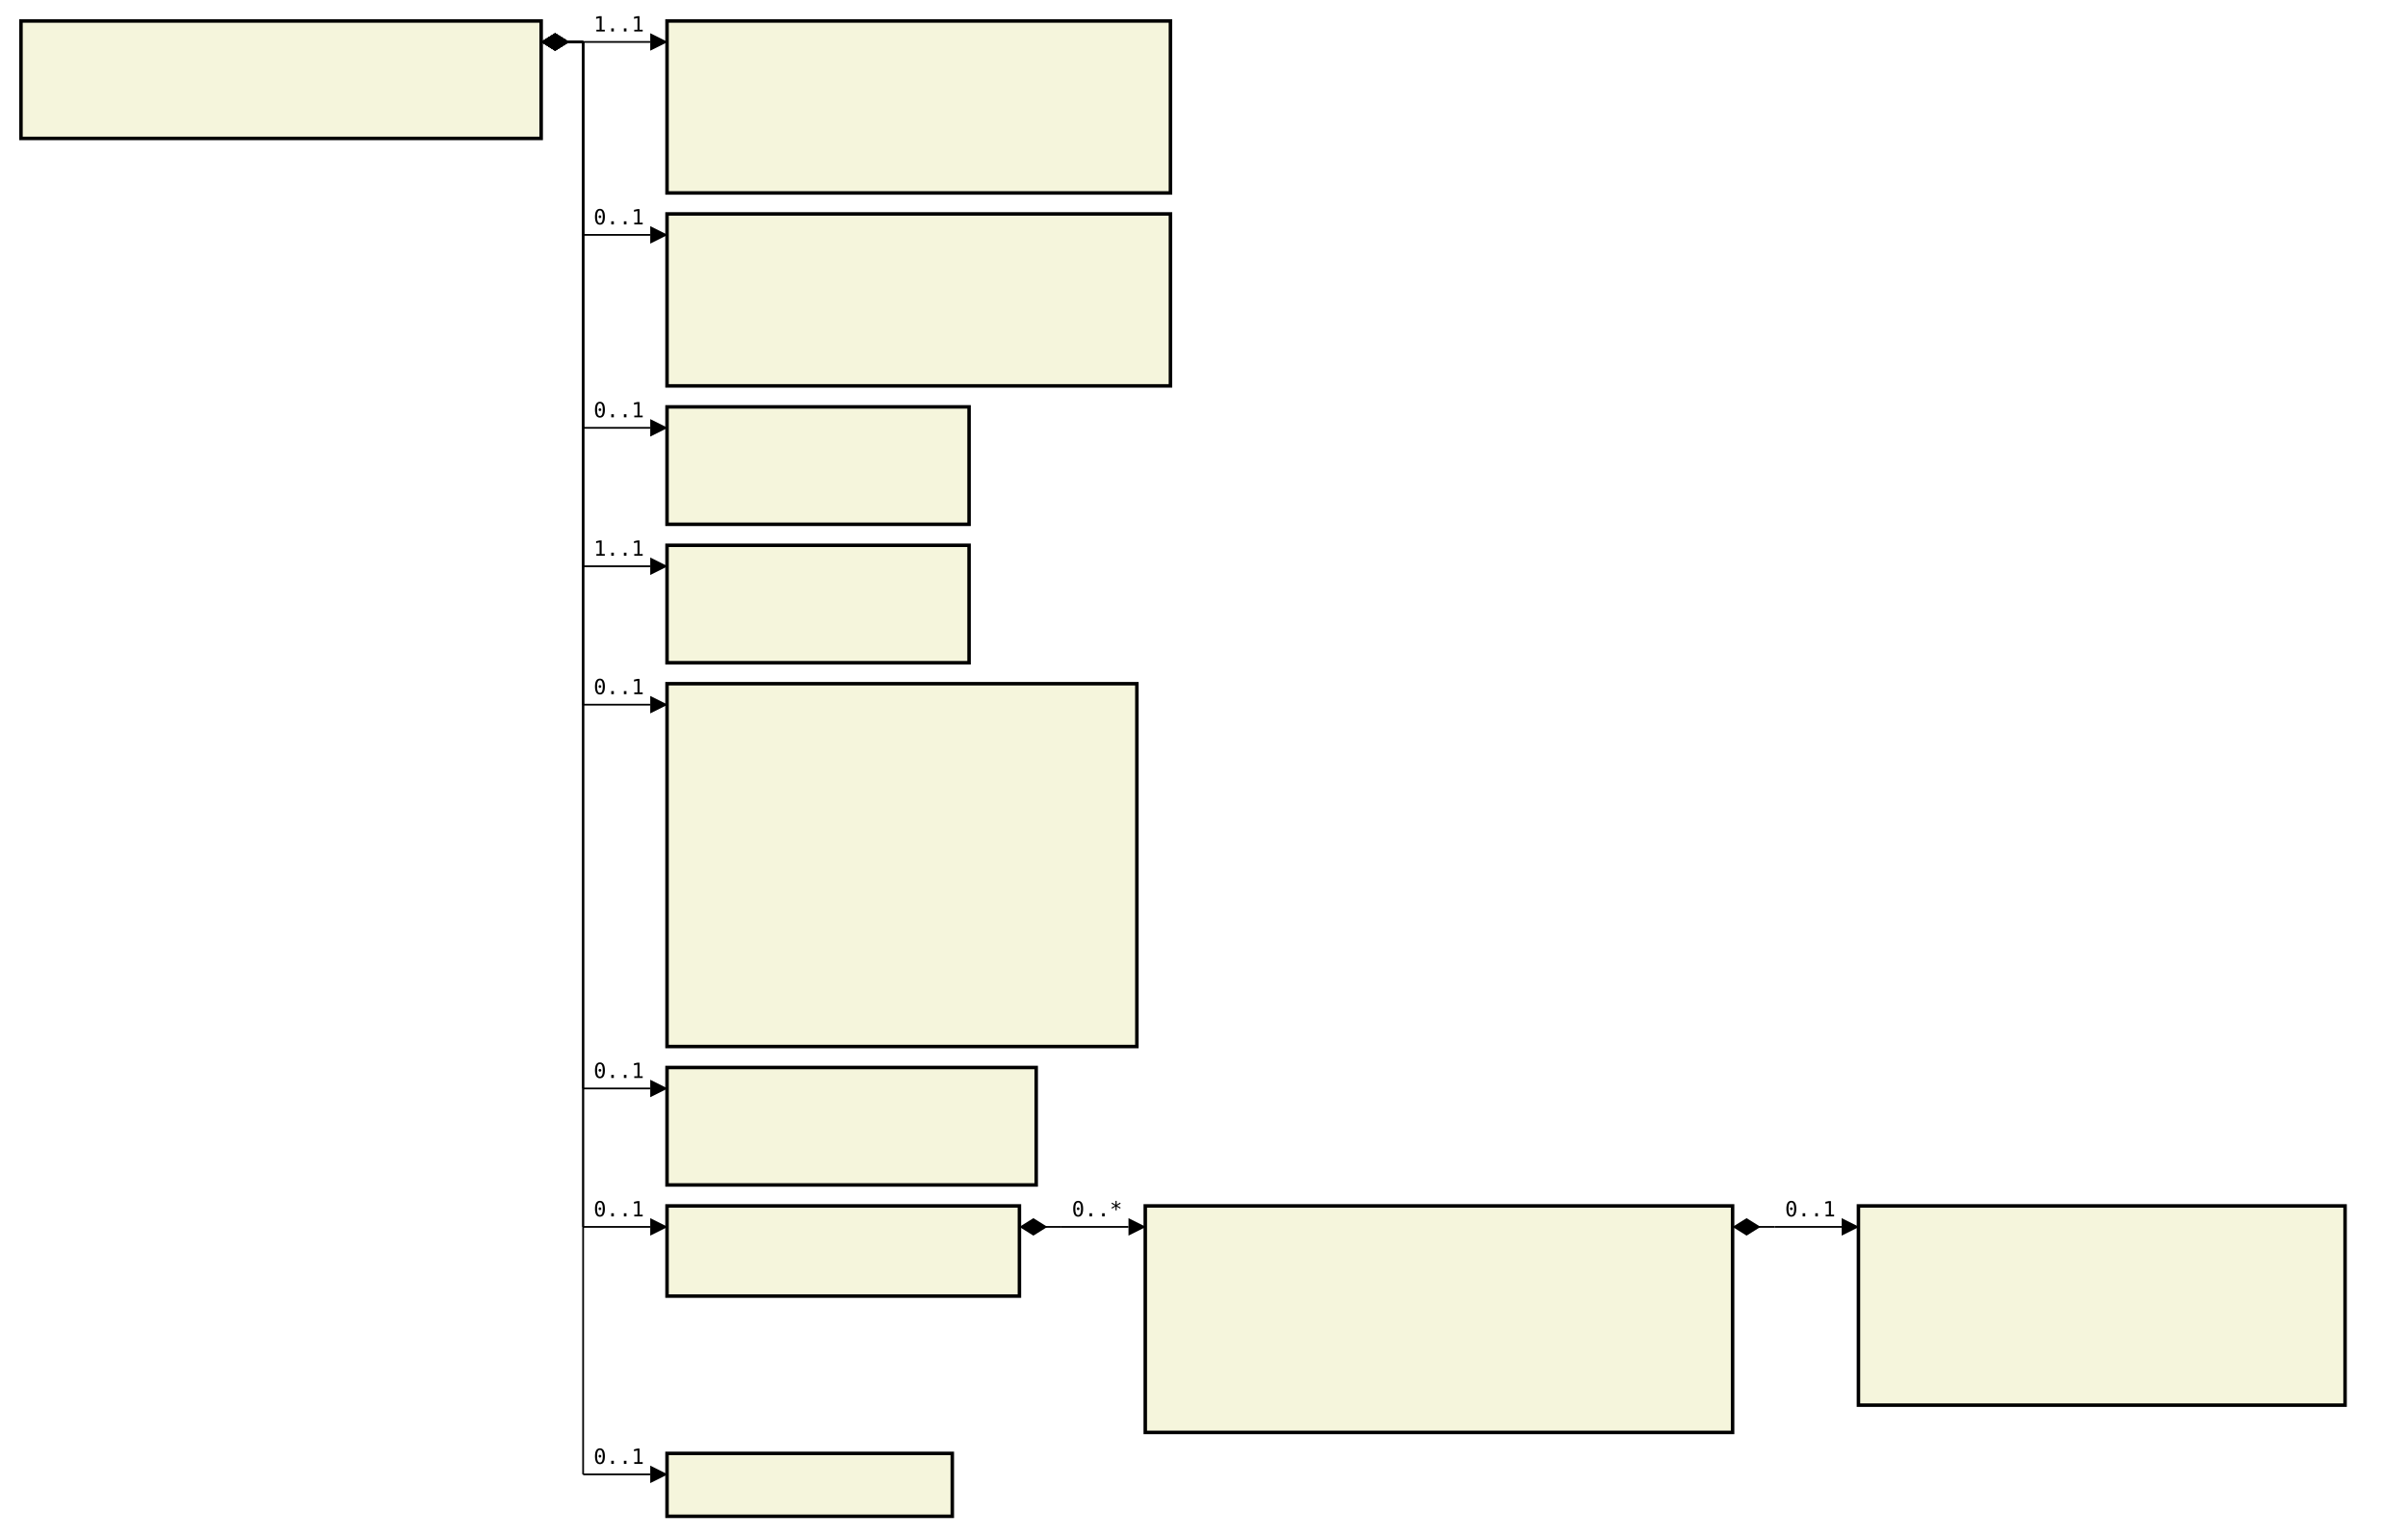
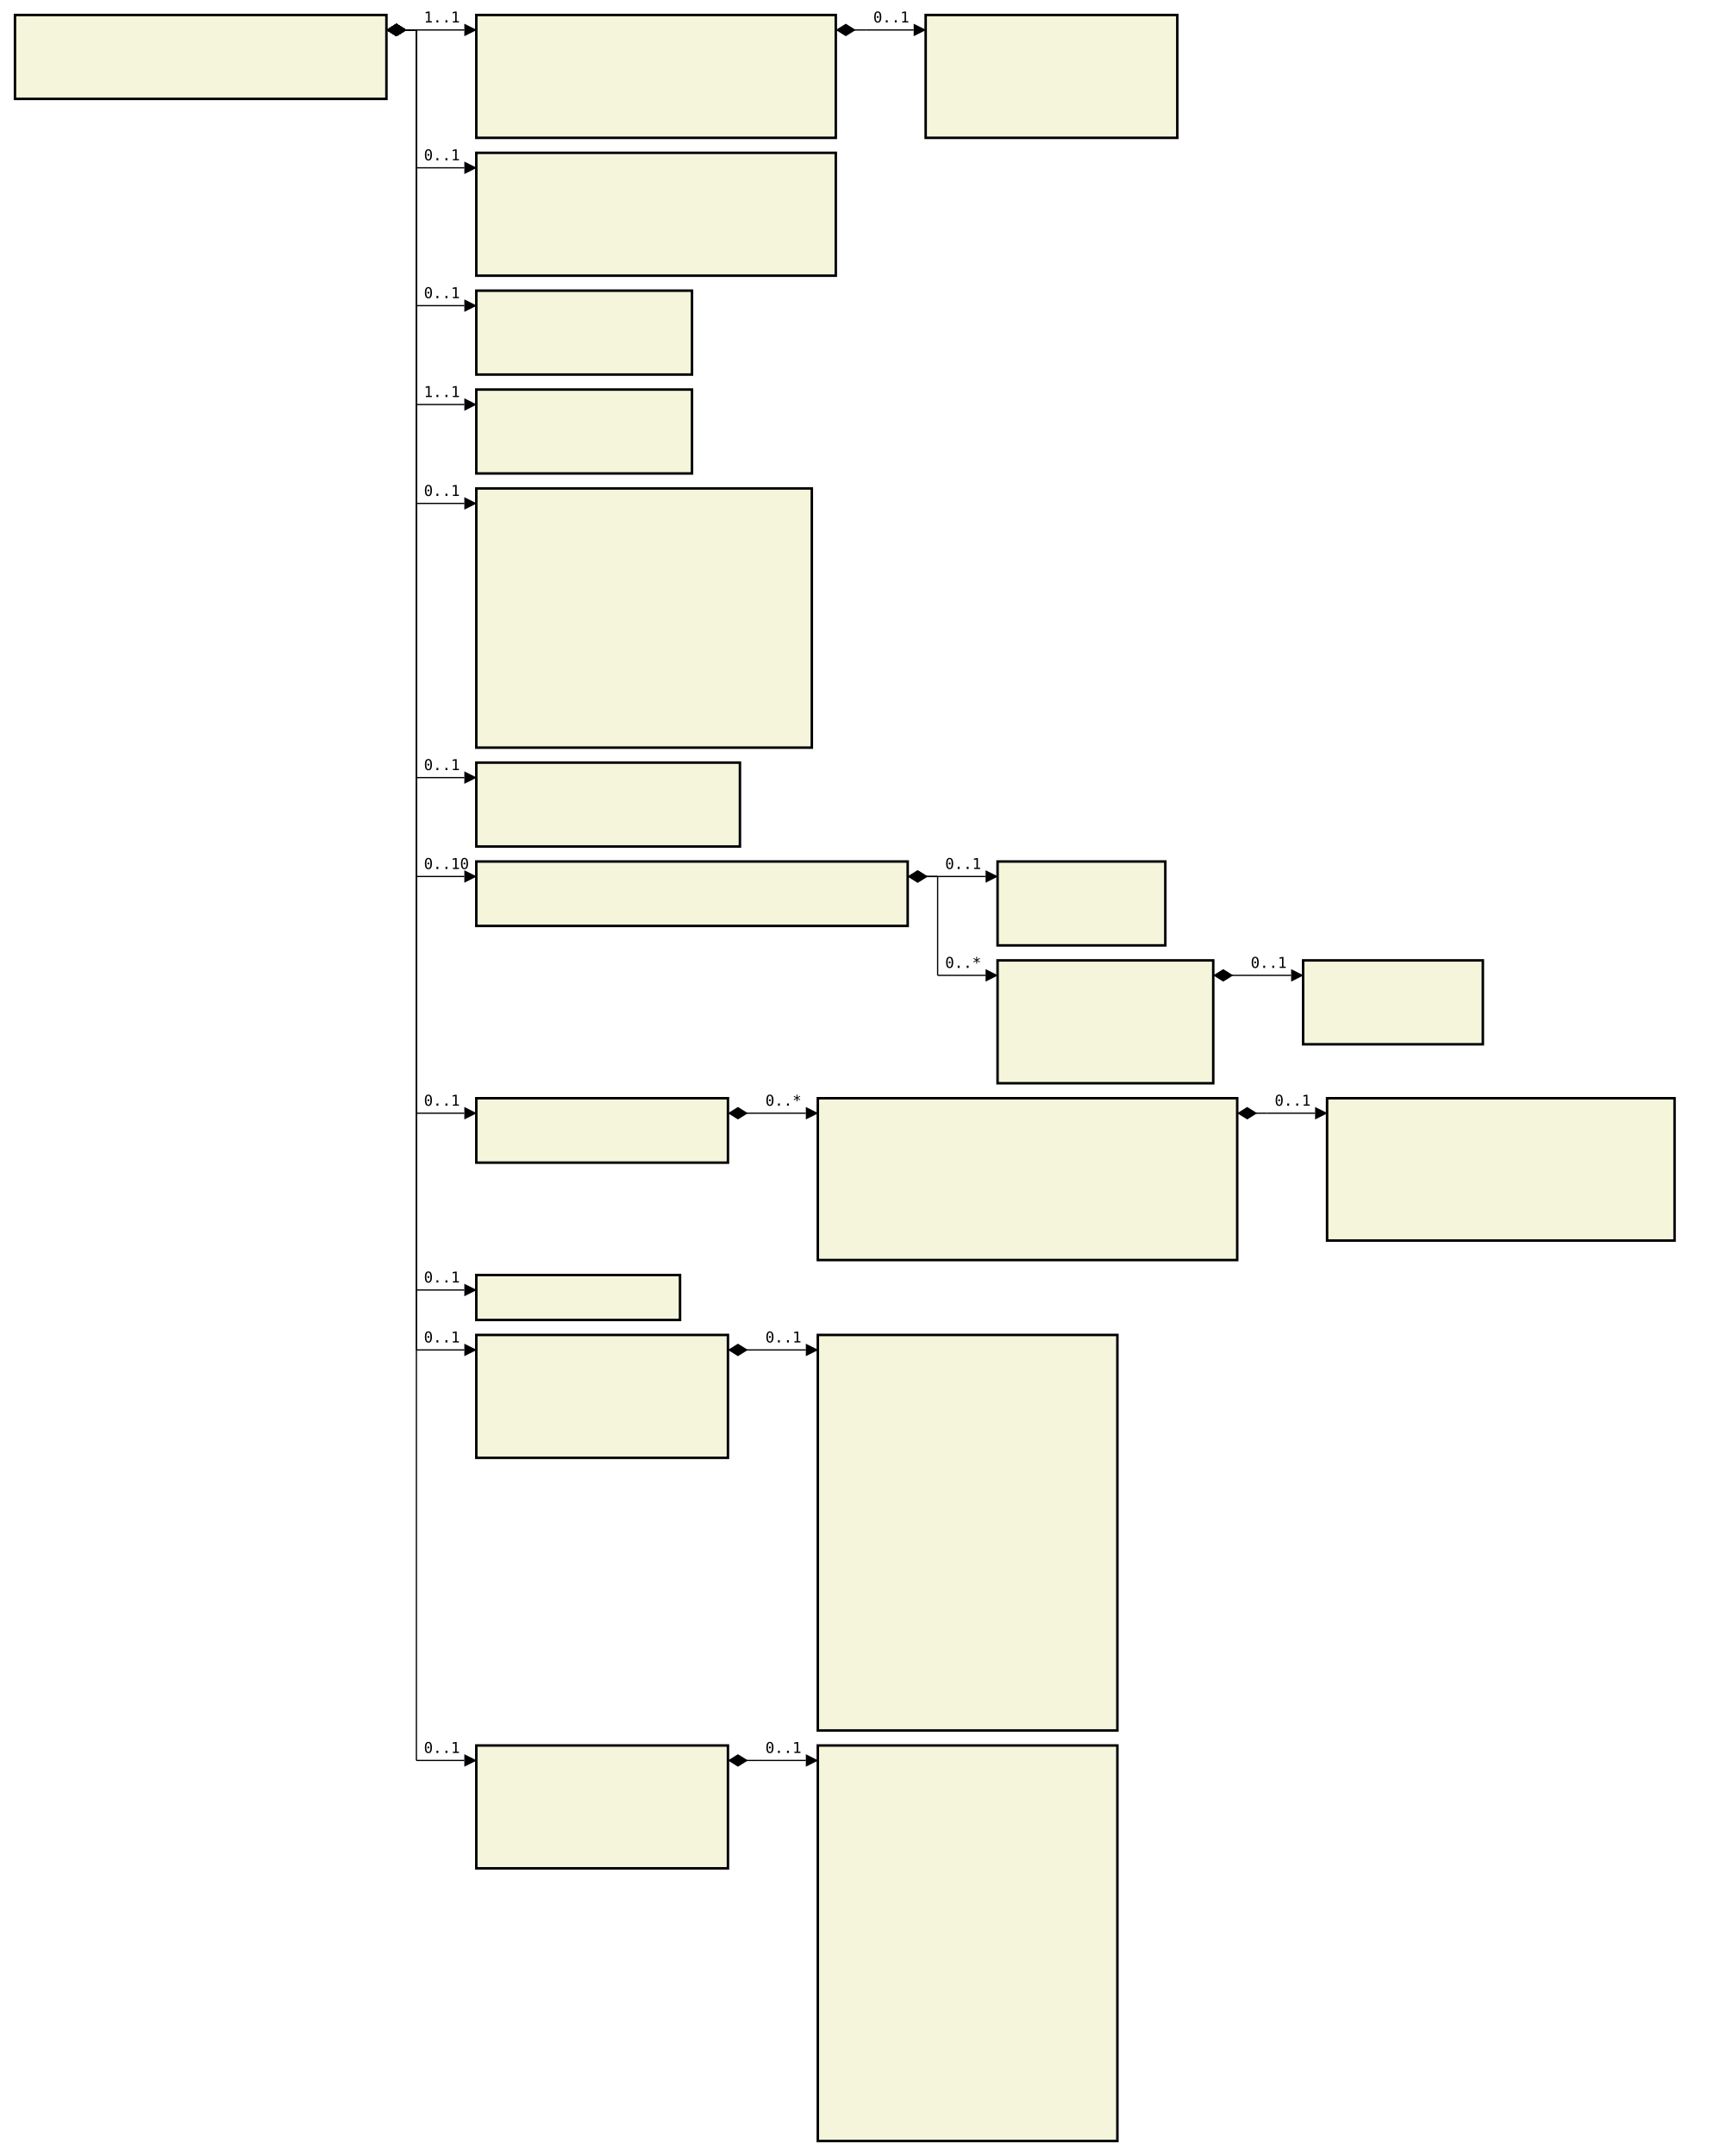
- <svg xmlns="http://www.w3.org/2000/svg" font-family="monospace" width="114.8em" height="73.3em" style="background-color:white">
+ <svg xmlns="http://www.w3.org/2000/svg" font-family="monospace" width="114.8em" height="143.9em" style="background-color:white">
  <defs>
    <marker id="Triangle" viewBox="0 0 10 10" refX="0" refY="5" markerUnits="strokeWidth" markerWidth="15" markerHeight="10" orient="auto">
      <path d="M 0 0 L 10 5 L 0 10 z" />
    </marker>
    <marker id="Diamond" viewBox="0 0 16 10" refX="0" refY="5" markerUnits="strokeWidth" markerWidth="20" markerHeight="10" orient="auto">
      <path d="M 0 5 L 8 10 L 16 5 L 8 0 z" />
    </marker>
  </defs>
  <rect x="1em" y="1em" width="24.8em" height="5.6em" fill="beige" stroke="black" stroke-width="2" />
  <text style="font-weight:bold" text-anchor="middle" x="13.4em" y="2.3em" fill="black">
</text>
  <text x="2em" y="4.3em" fill="darkslateblue">
</text>
  <text x="2em" y="5.6em" fill="darkslateblue">
</text>
  <rect x="31.8em" y="1em" width="24em" height="8.2em" fill="beige" stroke="black" stroke-width="2" />
  <text style="font-weight:bold" text-anchor="middle" x="43.8em" y="2.3em" fill="black">
</text>
  <text x="32.8em" y="4.3em" fill="darkslateblue">
</text>
  <text x="32.8em" y="5.6em" fill="darkslateblue">
</text>
  <text x="32.8em" y="6.9em" fill="darkslateblue">
</text>
  <text x="32.8em" y="8.2em" fill="darkslateblue">
</text>
+   <rect x="61.8em" y="1em" width="16.8em" height="8.2em" fill="beige" stroke="black" stroke-width="2" />
+   <text style="font-weight:bold" text-anchor="middle" x="70.2em" y="2.3em" fill="black">
+ </text>
+   <text x="62.8em" y="4.3em" fill="darkslateblue">
+ </text>
+   <text x="62.8em" y="5.6em" fill="darkslateblue">
+ </text>
+   <text x="62.8em" y="6.9em" fill="darkslateblue">
+ </text>
+   <text x="62.8em" y="8.2em" fill="darkslateblue">
+ </text>
  <rect x="31.8em" y="10.2em" width="24em" height="8.2em" fill="beige" stroke="black" stroke-width="2" />
  <text style="font-weight:bold" text-anchor="middle" x="43.8em" y="11.5em" fill="black">
</text>
  <text x="32.8em" y="13.5em" fill="darkslateblue">
</text>
  <text x="32.8em" y="14.8em" fill="darkslateblue">
</text>
  <text x="32.8em" y="16.1em" fill="darkslateblue">
</text>
  <text x="32.8em" y="17.4em" fill="darkslateblue">
</text>
  <rect x="31.8em" y="19.4em" width="14.4em" height="5.6em" fill="beige" stroke="black" stroke-width="2" />
  <text style="font-weight:bold" text-anchor="middle" x="39em" y="20.7em" fill="black">
</text>
  <text x="32.8em" y="22.7em" fill="darkslateblue">
</text>
  <text x="32.8em" y="24em" fill="darkslateblue">
</text>
  <rect x="31.8em" y="26em" width="14.4em" height="5.6em" fill="beige" stroke="black" stroke-width="2" />
  <text style="font-weight:bold" text-anchor="middle" x="39em" y="27.3em" fill="black">
</text>
  <text x="32.8em" y="29.3em" fill="darkslateblue">
</text>
  <text x="32.8em" y="30.6em" fill="darkslateblue">
</text>
  <rect x="31.8em" y="32.6em" width="22.4em" height="17.3em" fill="beige" stroke="black" stroke-width="2" />
  <text style="font-weight:bold" text-anchor="middle" x="43em" y="33.9em" fill="black">
</text>
  <text x="32.8em" y="35.9em" fill="darkslateblue">
</text>
  <text x="32.8em" y="37.2em" fill="darkslateblue">
</text>
  <text x="32.8em" y="38.5em" fill="darkslateblue">
</text>
  <text x="32.8em" y="39.8em" fill="darkslateblue">
</text>
  <text x="32.8em" y="41.1em" fill="darkslateblue">
</text>
  <text x="32.8em" y="42.4em" fill="darkslateblue">
</text>
  <text x="32.8em" y="43.7em" fill="darkslateblue">
</text>
  <text x="32.8em" y="45em" fill="darkslateblue">
</text>
  <text x="32.8em" y="46.3em" fill="darkslateblue">
</text>
  <text x="32.8em" y="47.6em" fill="darkslateblue">
</text>
  <text x="32.8em" y="48.9em" fill="darkslateblue">
</text>
  <rect x="31.8em" y="50.9em" width="17.6em" height="5.6em" fill="beige" stroke="black" stroke-width="2" />
  <text style="font-weight:bold" text-anchor="middle" x="40.6em" y="52.2em" fill="black">
</text>
  <text x="32.8em" y="54.2em" fill="darkslateblue">
</text>
  <text x="32.8em" y="55.5em" fill="darkslateblue">
</text>
-   <rect x="31.8em" y="57.5em" width="16.8em" height="4.3em" fill="beige" stroke="black" stroke-width="2" />
-   <text style="font-weight:bold" text-anchor="middle" x="40.2em" y="58.8em" fill="black">
+   <rect x="31.8em" y="57.5em" width="28.8em" height="4.3em" fill="beige" stroke="black" stroke-width="2" />
+   <text style="font-weight:bold" text-anchor="middle" x="46.2em" y="58.8em" fill="black">
</text>
  <text x="32.8em" y="60.8em" fill="darkslateblue">
</text>
-   <rect x="54.6em" y="57.5em" width="28em" height="10.8em" fill="beige" stroke="black" stroke-width="2" />
-   <text style="font-weight:bold" text-anchor="middle" x="68.6em" y="58.8em" fill="black">
- </text>
-   <text x="55.6em" y="60.8em" fill="darkslateblue">
- </text>
-   <text x="55.6em" y="62.1em" fill="darkslateblue">
- </text>
-   <text x="55.6em" y="63.4em" fill="darkslateblue">
- </text>
-   <text x="55.6em" y="64.7em" fill="darkslateblue">
- </text>
-   <text x="55.6em" y="66em" fill="darkslateblue">
- </text>
-   <text x="55.6em" y="67.3em" fill="darkslateblue">
- </text>
-   <rect x="88.6em" y="57.5em" width="23.2em" height="9.5em" fill="beige" stroke="black" stroke-width="2" />
-   <text style="font-weight:bold" text-anchor="middle" x="100.2em" y="58.8em" fill="black">
- </text>
-   <text x="89.6em" y="60.8em" fill="darkslateblue">
- </text>
-   <text x="89.6em" y="62.1em" fill="darkslateblue">
- </text>
-   <text x="89.6em" y="63.4em" fill="darkslateblue">
- </text>
-   <text x="89.6em" y="64.7em" fill="darkslateblue">
- </text>
-   <text x="89.6em" y="66em" fill="darkslateblue">
- </text>
-   <rect x="31.8em" y="69.3em" width="13.6em" height="3em" fill="beige" stroke="black" stroke-width="2" />
-   <text style="font-weight:bold" text-anchor="middle" x="38.6em" y="70.6em" fill="black">
+   <rect x="66.6em" y="57.5em" width="11.2em" height="5.6em" fill="beige" stroke="black" stroke-width="2" />
+   <text style="font-weight:bold" text-anchor="middle" x="72.2em" y="58.8em" fill="black">
+ </text>
+   <text x="67.6em" y="60.8em" fill="darkslateblue">
+ </text>
+   <text x="67.6em" y="62.1em" fill="darkslateblue">
+ </text>
+   <rect x="66.6em" y="64.1em" width="14.4em" height="8.2em" fill="beige" stroke="black" stroke-width="2" />
+   <text style="font-weight:bold" text-anchor="middle" x="73.8em" y="65.4em" fill="black">
+ </text>
+   <text x="67.6em" y="67.4em" fill="darkslateblue">
+ </text>
+   <text x="67.6em" y="68.7em" fill="darkslateblue">
+ </text>
+   <text x="67.6em" y="70em" fill="darkslateblue">
+ </text>
+   <text x="67.6em" y="71.3em" fill="darkslateblue">
+ </text>
+   <rect x="87em" y="64.1em" width="12em" height="5.6em" fill="beige" stroke="black" stroke-width="2" />
+   <text style="font-weight:bold" text-anchor="middle" x="93em" y="65.4em" fill="black">
+ </text>
+   <text x="88em" y="67.4em" fill="darkslateblue">
+ </text>
+   <text x="88em" y="68.7em" fill="darkslateblue">
+ </text>
+   <rect x="31.8em" y="73.3em" width="16.8em" height="4.3em" fill="beige" stroke="black" stroke-width="2" />
+   <text style="font-weight:bold" text-anchor="middle" x="40.2em" y="74.6em" fill="black">
+ </text>
+   <text x="32.8em" y="76.6em" fill="darkslateblue">
+ </text>
+   <rect x="54.6em" y="73.3em" width="28em" height="10.8em" fill="beige" stroke="black" stroke-width="2" />
+   <text style="font-weight:bold" text-anchor="middle" x="68.6em" y="74.6em" fill="black">
+ </text>
+   <text x="55.6em" y="76.6em" fill="darkslateblue">
+ </text>
+   <text x="55.6em" y="77.9em" fill="darkslateblue">
+ </text>
+   <text x="55.6em" y="79.2em" fill="darkslateblue">
+ </text>
+   <text x="55.6em" y="80.5em" fill="darkslateblue">
+ </text>
+   <text x="55.6em" y="81.8em" fill="darkslateblue">
+ </text>
+   <text x="55.6em" y="83.1em" fill="darkslateblue">
+ </text>
+   <rect x="88.6em" y="73.3em" width="23.2em" height="9.5em" fill="beige" stroke="black" stroke-width="2" />
+   <text style="font-weight:bold" text-anchor="middle" x="100.2em" y="74.6em" fill="black">
+ </text>
+   <text x="89.6em" y="76.6em" fill="darkslateblue">
+ </text>
+   <text x="89.6em" y="77.9em" fill="darkslateblue">
+ </text>
+   <text x="89.6em" y="79.2em" fill="darkslateblue">
+ </text>
+   <text x="89.6em" y="80.5em" fill="darkslateblue">
+ </text>
+   <text x="89.6em" y="81.8em" fill="darkslateblue">
+ </text>
+   <rect x="31.8em" y="85.1em" width="13.6em" height="3em" fill="beige" stroke="black" stroke-width="2" />
+   <text style="font-weight:bold" text-anchor="middle" x="38.6em" y="86.4em" fill="black">
+ </text>
+   <rect x="31.8em" y="89.1em" width="16.8em" height="8.2em" fill="beige" stroke="black" stroke-width="2" />
+   <text style="font-weight:bold" text-anchor="middle" x="40.2em" y="90.4em" fill="black">
+ </text>
+   <text x="32.8em" y="92.4em" fill="darkslateblue">
+ </text>
+   <text x="32.8em" y="93.7em" fill="darkslateblue">
+ </text>
+   <text x="32.8em" y="95em" fill="darkslateblue">
+ </text>
+   <text x="32.8em" y="96.3em" fill="darkslateblue">
+ </text>
+   <rect x="54.6em" y="89.1em" width="20em" height="26.4em" fill="beige" stroke="black" stroke-width="2" />
+   <text style="font-weight:bold" text-anchor="middle" x="64.6em" y="90.4em" fill="black">
+ </text>
+   <text x="55.6em" y="92.4em" fill="darkslateblue">
+ </text>
+   <text x="55.6em" y="93.7em" fill="darkslateblue">
+ </text>
+   <text x="55.6em" y="95em" fill="darkslateblue">
+ </text>
+   <text x="55.6em" y="96.3em" fill="darkslateblue">
+ </text>
+   <text x="55.6em" y="97.6em" fill="darkslateblue">
+ </text>
+   <text x="55.6em" y="98.9em" fill="darkslateblue">
+ </text>
+   <text x="55.6em" y="100.2em" fill="darkslateblue">
+ </text>
+   <text x="55.6em" y="101.5em" fill="darkslateblue">
+ </text>
+   <text x="55.6em" y="102.8em" fill="darkslateblue">
+ </text>
+   <text x="55.6em" y="104.1em" fill="darkslateblue">
+ </text>
+   <text x="55.6em" y="105.4em" fill="darkslateblue">
+ </text>
+   <text x="55.6em" y="106.7em" fill="darkslateblue">
+ </text>
+   <text x="55.6em" y="108em" fill="darkslateblue">
+ </text>
+   <text x="55.6em" y="109.3em" fill="darkslateblue">
+ </text>
+   <text x="55.6em" y="110.6em" fill="darkslateblue">
+ </text>
+   <text x="55.6em" y="111.9em" fill="darkslateblue">
+ </text>
+   <text x="55.6em" y="113.2em" fill="darkslateblue">
+ </text>
+   <text x="55.6em" y="114.5em" fill="darkslateblue">
+ </text>
+   <rect x="31.8em" y="116.5em" width="16.8em" height="8.2em" fill="beige" stroke="black" stroke-width="2" />
+   <text style="font-weight:bold" text-anchor="middle" x="40.2em" y="117.8em" fill="black">
+ </text>
+   <text x="32.8em" y="119.8em" fill="darkslateblue">
+ </text>
+   <text x="32.8em" y="121.1em" fill="darkslateblue">
+ </text>
+   <text x="32.8em" y="122.4em" fill="darkslateblue">
+ </text>
+   <text x="32.8em" y="123.7em" fill="darkslateblue">
+ </text>
+   <rect x="54.6em" y="116.5em" width="20em" height="26.4em" fill="beige" stroke="black" stroke-width="2" />
+   <text style="font-weight:bold" text-anchor="middle" x="64.6em" y="117.8em" fill="black">
+ </text>
+   <text x="55.6em" y="119.8em" fill="darkslateblue">
+ </text>
+   <text x="55.6em" y="121.1em" fill="darkslateblue">
+ </text>
+   <text x="55.6em" y="122.4em" fill="darkslateblue">
+ </text>
+   <text x="55.6em" y="123.7em" fill="darkslateblue">
+ </text>
+   <text x="55.6em" y="125em" fill="darkslateblue">
+ </text>
+   <text x="55.6em" y="126.3em" fill="darkslateblue">
+ </text>
+   <text x="55.6em" y="127.6em" fill="darkslateblue">
+ </text>
+   <text x="55.6em" y="128.9em" fill="darkslateblue">
+ </text>
+   <text x="55.6em" y="130.2em" fill="darkslateblue">
+ </text>
+   <text x="55.6em" y="131.5em" fill="darkslateblue">
+ </text>
+   <text x="55.6em" y="132.8em" fill="darkslateblue">
+ </text>
+   <text x="55.6em" y="134.1em" fill="darkslateblue">
+ </text>
+   <text x="55.6em" y="135.4em" fill="darkslateblue">
+ </text>
+   <text x="55.6em" y="136.7em" fill="darkslateblue">
+ </text>
+   <text x="55.6em" y="138em" fill="darkslateblue">
+ </text>
+   <text x="55.6em" y="139.3em" fill="darkslateblue">
+ </text>
+   <text x="55.6em" y="140.6em" fill="darkslateblue">
+ </text>
+   <text x="55.6em" y="141.9em" fill="darkslateblue">
</text>
  <line x1="25.8em" y1="2em" x2="27.8em" y2="2em" stroke="black" marker-start="url(#Diamond)" />
  <line x1="27.8em" y1="2em" x2="27.8em" y2="2em" stroke="black" />
  <line x1="27.8em" y1="2em" x2="31em" y2="2em" stroke="black" marker-end="url(#Triangle)" />
  <text x="28.3em" y="1.5em">1..1</text>
+   <line x1="55.8em" y1="2em" x2="57.8em" y2="2em" stroke="black" marker-start="url(#Diamond)" />
+   <line x1="57.8em" y1="2em" x2="57.8em" y2="2em" stroke="black" />
+   <line x1="57.8em" y1="2em" x2="61em" y2="2em" stroke="black" marker-end="url(#Triangle)" />
+   <text x="58.3em" y="1.5em">0..1</text>
  <line x1="25.8em" y1="2em" x2="27.8em" y2="2em" stroke="black" marker-start="url(#Diamond)" />
  <line x1="27.8em" y1="2em" x2="27.8em" y2="11.2em" stroke="black" />
  <line x1="27.8em" y1="11.2em" x2="31em" y2="11.2em" stroke="black" marker-end="url(#Triangle)" />
  <text x="28.3em" y="10.7em">0..1</text>
  <line x1="25.8em" y1="2em" x2="27.8em" y2="2em" stroke="black" marker-start="url(#Diamond)" />
  <line x1="27.8em" y1="2em" x2="27.8em" y2="20.4em" stroke="black" />
  <line x1="27.8em" y1="20.4em" x2="31em" y2="20.4em" stroke="black" marker-end="url(#Triangle)" />
  <text x="28.3em" y="19.9em">0..1</text>
  <line x1="25.8em" y1="2em" x2="27.8em" y2="2em" stroke="black" marker-start="url(#Diamond)" />
  <line x1="27.8em" y1="2em" x2="27.8em" y2="27em" stroke="black" />
  <line x1="27.8em" y1="27em" x2="31em" y2="27em" stroke="black" marker-end="url(#Triangle)" />
  <text x="28.3em" y="26.5em">1..1</text>
  <line x1="25.8em" y1="2em" x2="27.8em" y2="2em" stroke="black" marker-start="url(#Diamond)" />
  <line x1="27.8em" y1="2em" x2="27.8em" y2="33.6em" stroke="black" />
  <line x1="27.8em" y1="33.6em" x2="31em" y2="33.6em" stroke="black" marker-end="url(#Triangle)" />
  <text x="28.3em" y="33.1em">0..1</text>
  <line x1="25.8em" y1="2em" x2="27.8em" y2="2em" stroke="black" marker-start="url(#Diamond)" />
  <line x1="27.8em" y1="2em" x2="27.8em" y2="51.9em" stroke="black" />
  <line x1="27.8em" y1="51.9em" x2="31em" y2="51.9em" stroke="black" marker-end="url(#Triangle)" />
  <text x="28.3em" y="51.4em">0..1</text>
  <line x1="25.8em" y1="2em" x2="27.8em" y2="2em" stroke="black" marker-start="url(#Diamond)" />
  <line x1="27.8em" y1="2em" x2="27.8em" y2="58.5em" stroke="black" />
  <line x1="27.8em" y1="58.5em" x2="31em" y2="58.5em" stroke="black" marker-end="url(#Triangle)" />
-   <text x="28.3em" y="58em">0..1</text>
-   <line x1="48.6em" y1="58.5em" x2="50.6em" y2="58.5em" stroke="black" marker-start="url(#Diamond)" />
-   <line x1="50.6em" y1="58.5em" x2="50.6em" y2="58.5em" stroke="black" />
-   <line x1="50.6em" y1="58.5em" x2="53.8em" y2="58.5em" stroke="black" marker-end="url(#Triangle)" />
-   <text x="51.1em" y="58em">0..*</text>
-   <line x1="82.6em" y1="58.5em" x2="84.6em" y2="58.5em" stroke="black" marker-start="url(#Diamond)" />
-   <line x1="84.6em" y1="58.5em" x2="84.6em" y2="58.5em" stroke="black" />
-   <line x1="84.6em" y1="58.5em" x2="87.8em" y2="58.5em" stroke="black" marker-end="url(#Triangle)" />
-   <text x="85.1em" y="58em">0..1</text>
-   <line x1="25.8em" y1="2em" x2="27.8em" y2="2em" stroke="black" marker-start="url(#Diamond)" />
-   <line x1="27.8em" y1="2em" x2="27.8em" y2="70.3em" stroke="black" />
-   <line x1="27.8em" y1="70.3em" x2="31em" y2="70.3em" stroke="black" marker-end="url(#Triangle)" />
-   <text x="28.3em" y="69.8em">0..1</text>
+   <text x="28.3em" y="58em">0..10</text>
+   <line x1="60.6em" y1="58.5em" x2="62.6em" y2="58.5em" stroke="black" marker-start="url(#Diamond)" />
+   <line x1="62.6em" y1="58.5em" x2="62.6em" y2="58.5em" stroke="black" />
+   <line x1="62.6em" y1="58.5em" x2="65.8em" y2="58.5em" stroke="black" marker-end="url(#Triangle)" />
+   <text x="63.1em" y="58em">0..1</text>
+   <line x1="60.6em" y1="58.5em" x2="62.6em" y2="58.5em" stroke="black" marker-start="url(#Diamond)" />
+   <line x1="62.6em" y1="58.5em" x2="62.6em" y2="65.1em" stroke="black" />
+   <line x1="62.6em" y1="65.1em" x2="65.8em" y2="65.1em" stroke="black" marker-end="url(#Triangle)" />
+   <text x="63.1em" y="64.6em">0..*</text>
+   <line x1="81em" y1="65.1em" x2="83em" y2="65.1em" stroke="black" marker-start="url(#Diamond)" />
+   <line x1="83em" y1="65.1em" x2="83em" y2="65.1em" stroke="black" />
+   <line x1="83em" y1="65.1em" x2="86.2em" y2="65.1em" stroke="black" marker-end="url(#Triangle)" />
+   <text x="83.5em" y="64.6em">0..1</text>
+   <line x1="25.8em" y1="2em" x2="27.8em" y2="2em" stroke="black" marker-start="url(#Diamond)" />
+   <line x1="27.8em" y1="2em" x2="27.8em" y2="74.3em" stroke="black" />
+   <line x1="27.8em" y1="74.3em" x2="31em" y2="74.3em" stroke="black" marker-end="url(#Triangle)" />
+   <text x="28.3em" y="73.8em">0..1</text>
+   <line x1="48.6em" y1="74.3em" x2="50.6em" y2="74.3em" stroke="black" marker-start="url(#Diamond)" />
+   <line x1="50.6em" y1="74.3em" x2="50.6em" y2="74.3em" stroke="black" />
+   <line x1="50.6em" y1="74.3em" x2="53.8em" y2="74.3em" stroke="black" marker-end="url(#Triangle)" />
+   <text x="51.1em" y="73.8em">0..*</text>
+   <line x1="82.6em" y1="74.3em" x2="84.6em" y2="74.3em" stroke="black" marker-start="url(#Diamond)" />
+   <line x1="84.6em" y1="74.3em" x2="84.6em" y2="74.3em" stroke="black" />
+   <line x1="84.6em" y1="74.3em" x2="87.8em" y2="74.3em" stroke="black" marker-end="url(#Triangle)" />
+   <text x="85.1em" y="73.8em">0..1</text>
+   <line x1="25.8em" y1="2em" x2="27.8em" y2="2em" stroke="black" marker-start="url(#Diamond)" />
+   <line x1="27.8em" y1="2em" x2="27.8em" y2="86.1em" stroke="black" />
+   <line x1="27.8em" y1="86.1em" x2="31em" y2="86.1em" stroke="black" marker-end="url(#Triangle)" />
+   <text x="28.3em" y="85.6em">0..1</text>
+   <line x1="25.8em" y1="2em" x2="27.8em" y2="2em" stroke="black" marker-start="url(#Diamond)" />
+   <line x1="27.8em" y1="2em" x2="27.8em" y2="90.1em" stroke="black" />
+   <line x1="27.8em" y1="90.1em" x2="31em" y2="90.1em" stroke="black" marker-end="url(#Triangle)" />
+   <text x="28.3em" y="89.6em">0..1</text>
+   <line x1="48.6em" y1="90.1em" x2="50.6em" y2="90.1em" stroke="black" marker-start="url(#Diamond)" />
+   <line x1="50.6em" y1="90.1em" x2="50.6em" y2="90.1em" stroke="black" />
+   <line x1="50.6em" y1="90.1em" x2="53.8em" y2="90.1em" stroke="black" marker-end="url(#Triangle)" />
+   <text x="51.1em" y="89.6em">0..1</text>
+   <line x1="25.8em" y1="2em" x2="27.8em" y2="2em" stroke="black" marker-start="url(#Diamond)" />
+   <line x1="27.8em" y1="2em" x2="27.8em" y2="117.5em" stroke="black" />
+   <line x1="27.8em" y1="117.5em" x2="31em" y2="117.5em" stroke="black" marker-end="url(#Triangle)" />
+   <text x="28.3em" y="117em">0..1</text>
+   <line x1="48.6em" y1="117.5em" x2="50.6em" y2="117.5em" stroke="black" marker-start="url(#Diamond)" />
+   <line x1="50.6em" y1="117.5em" x2="50.6em" y2="117.5em" stroke="black" />
+   <line x1="50.6em" y1="117.5em" x2="53.8em" y2="117.5em" stroke="black" marker-end="url(#Triangle)" />
+   <text x="51.1em" y="117em">0..1</text>
</svg>
